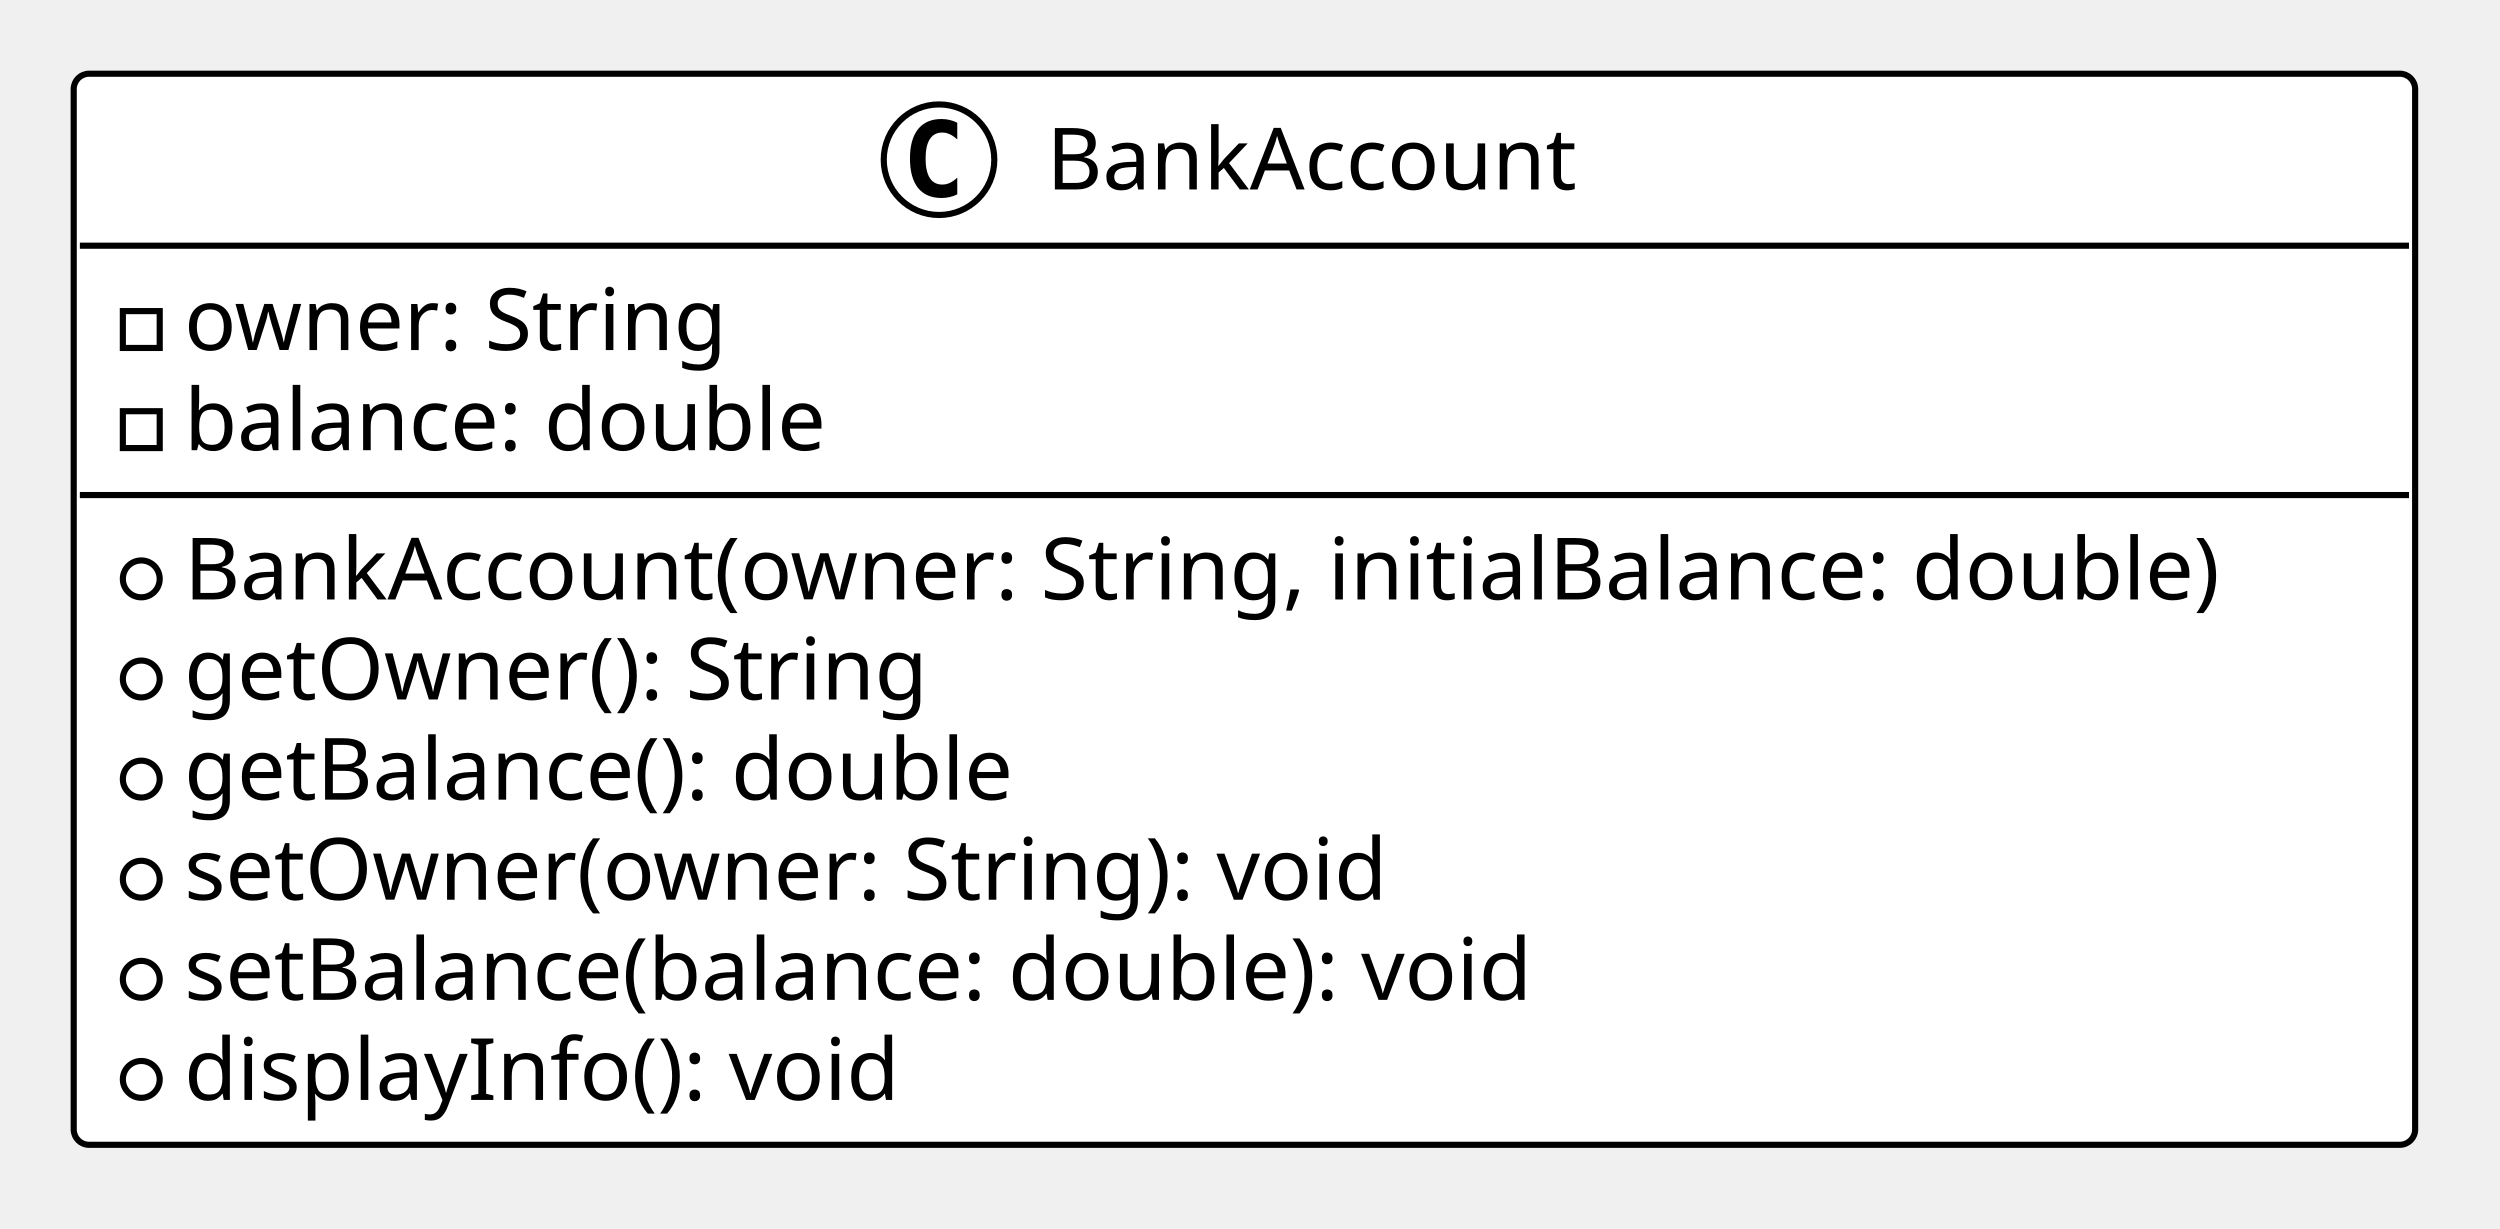
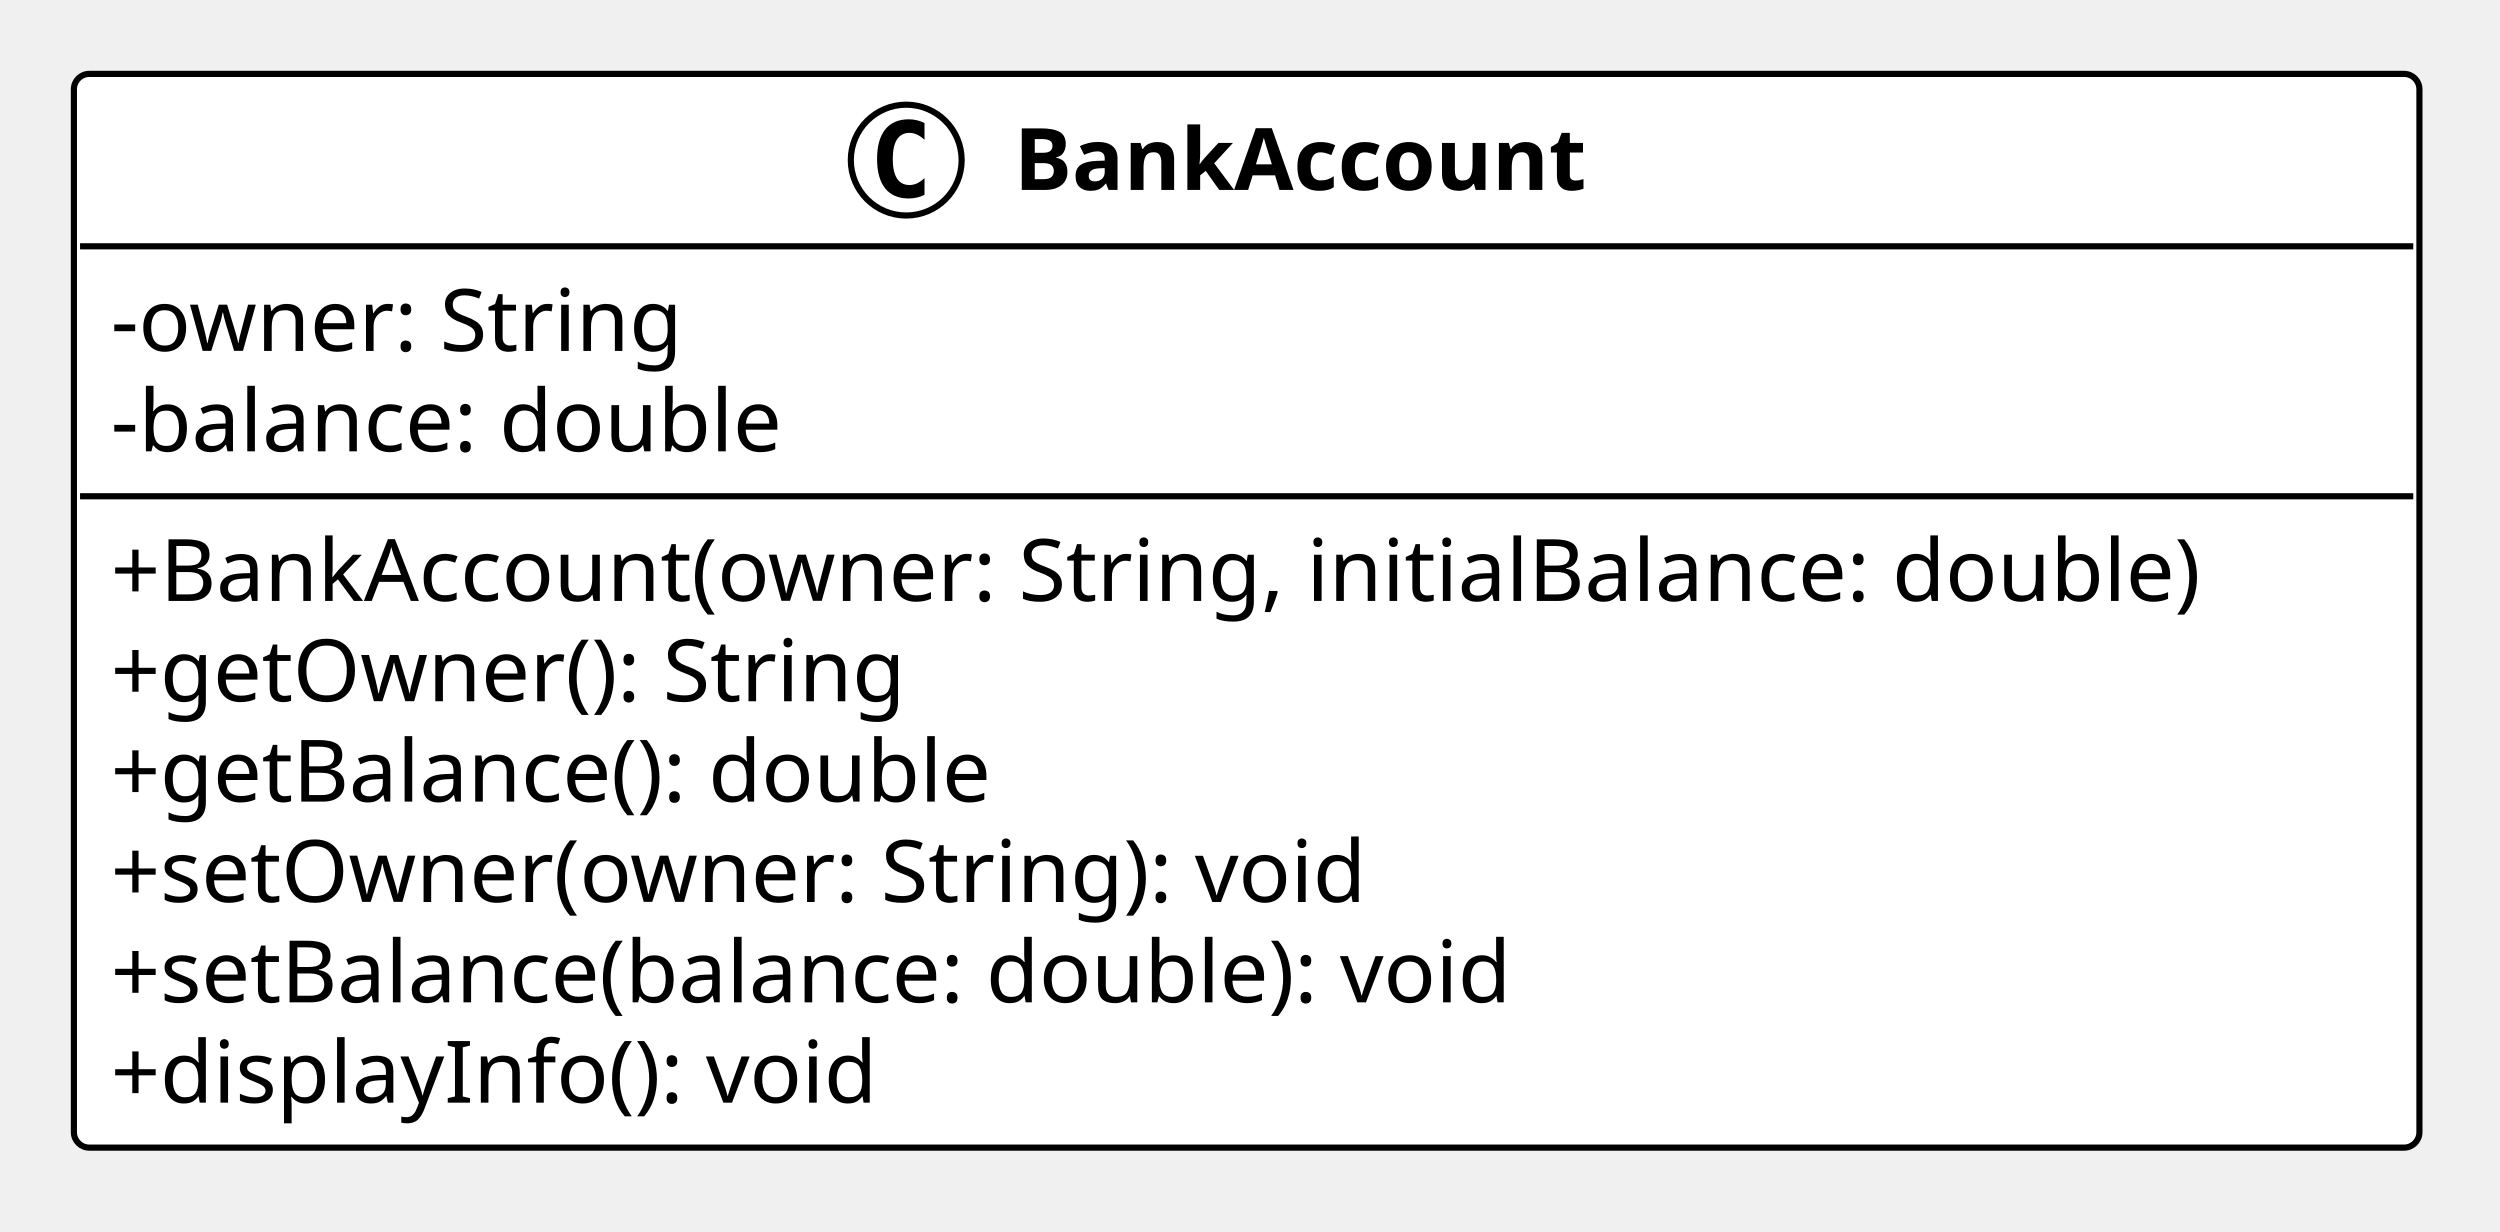
- <svg xmlns="http://www.w3.org/2000/svg" contentStyleType="text/css" data-diagram-type="CLASS" height="200px" preserveAspectRatio="none" style="width:407px;height:200px;background:#FFFFFF;" version="1.1" viewBox="0 0 407 200" width="407px" zoomAndPan="magnify">
+ <svg xmlns="http://www.w3.org/2000/svg" contentStyleType="text/css" data-diagram-type="CLASS" height="200px" preserveAspectRatio="none" style="width:406px;height:200px;background:#FFFFFF;" version="1.1" viewBox="0 0 406 200" width="406px" zoomAndPan="magnify">
  <defs />
  <g>
-     <g class="entity" data-entity="BankAccount" data-source-line="3" data-uid="ent0002" id="entity_BankAccount">
-       <rect fill="#FFFFFF" height="174.375" rx="2.5" ry="2.5" style="stroke:#000000;stroke-width:1;" width="381.185" x="12" y="12" />
-       <ellipse cx="152.874" cy="26" fill="#FFFFFF" rx="9" ry="9" style="stroke:#000000;stroke-width:1;" />
-       <path d="M155.843,31.641 Q155.265,31.938 154.624,32.078 Q153.983,32.234 153.28,32.234 Q150.78,32.234 149.452,30.594 Q148.14,28.938 148.14,25.812 Q148.14,22.688 149.452,21.031 Q150.78,19.375 153.28,19.375 Q153.983,19.375 154.624,19.531 Q155.28,19.688 155.843,19.984 L155.843,22.703 Q155.218,22.125 154.624,21.859 Q154.03,21.578 153.405,21.578 Q152.061,21.578 151.374,22.656 Q150.686,23.719 150.686,25.812 Q150.686,27.906 151.374,28.984 Q152.061,30.047 153.405,30.047 Q154.03,30.047 154.624,29.781 Q155.218,29.5 155.843,28.922 L155.843,31.641 Z " fill="#000000" />
-       <text fill="#000000" font-family="Verdana" font-size="14" lengthAdjust="spacing" textLength="91.936" x="170.374" y="30.847">BankAccount</text>
-       <line style="stroke:#000000;stroke-width:1;" x1="13" x2="392.185" y1="40" y2="40" />
-       <rect fill="none" height="6" style="stroke:#000000;stroke-width:1;" width="6" x="20" y="50.648" />
-       <text fill="#000000" font-family="Verdana" font-size="14" lengthAdjust="spacing" textLength="94.206" x="30" y="56.995">owner: String</text>
-       <rect fill="none" height="6" style="stroke:#000000;stroke-width:1;" width="6" x="20" y="66.945" />
-       <text fill="#000000" font-family="Verdana" font-size="14" lengthAdjust="spacing" textLength="112" x="30" y="73.292">balance: double</text>
-       <line style="stroke:#000000;stroke-width:1;" x1="13" x2="392.185" y1="80.594" y2="80.594" />
-       <ellipse cx="23" cy="94.242" fill="#FFFFFF" rx="3" ry="3" style="stroke:#000000;stroke-width:1;" />
-       <text fill="#000000" font-family="Verdana" font-size="14" lengthAdjust="spacing" textLength="357.185" x="30" y="97.589">BankAccount(owner: String, initialBalance: double)</text>
-       <ellipse cx="23" cy="110.539" fill="#FFFFFF" rx="3" ry="3" style="stroke:#000000;stroke-width:1;" />
-       <text fill="#000000" font-family="Verdana" font-size="14" lengthAdjust="spacing" textLength="130.573" x="30" y="113.886">getOwner(): String</text>
-       <ellipse cx="23" cy="126.836" fill="#FFFFFF" rx="3" ry="3" style="stroke:#000000;stroke-width:1;" />
-       <text fill="#000000" font-family="Verdana" font-size="14" lengthAdjust="spacing" textLength="146.631" x="30" y="130.183">getBalance(): double</text>
-       <ellipse cx="23" cy="143.133" fill="#FFFFFF" rx="3" ry="3" style="stroke:#000000;stroke-width:1;" />
-       <text fill="#000000" font-family="Verdana" font-size="14" lengthAdjust="spacing" textLength="211.032" x="30" y="146.48">setOwner(owner: String): void</text>
-       <ellipse cx="23" cy="159.43" fill="#FFFFFF" rx="3" ry="3" style="stroke:#000000;stroke-width:1;" />
-       <text fill="#000000" font-family="Verdana" font-size="14" lengthAdjust="spacing" textLength="238.95" x="30" y="162.776">setBalance(balance: double): void</text>
-       <ellipse cx="23" cy="175.727" fill="#FFFFFF" rx="3" ry="3" style="stroke:#000000;stroke-width:1;" />
-       <text fill="#000000" font-family="Verdana" font-size="14" lengthAdjust="spacing" textLength="125.925" x="30" y="179.073">displayInfo(): void</text>
+     <g class="entity" data-entity="BankAccount" data-source-line="6" data-uid="ent0002" id="entity_BankAccount">
+       <rect fill="#FFFFFF" height="174.375" rx="2.5" ry="2.5" style="stroke:#000000;stroke-width:1;" width="380.915" x="12" y="12" />
+       <ellipse cx="147.171" cy="26" fill="#FFFFFF" rx="9" ry="9" style="stroke:#000000;stroke-width:1;" />
+       <path d="M150.14,31.641 Q149.562,31.938 148.921,32.078 Q148.281,32.234 147.578,32.234 Q145.078,32.234 143.75,30.594 Q142.437,28.938 142.437,25.812 Q142.437,22.688 143.75,21.031 Q145.078,19.375 147.578,19.375 Q148.281,19.375 148.921,19.531 Q149.578,19.688 150.14,19.984 L150.14,22.703 Q149.515,22.125 148.921,21.859 Q148.328,21.578 147.703,21.578 Q146.359,21.578 145.671,22.656 Q144.984,23.719 144.984,25.812 Q144.984,27.906 145.671,28.984 Q146.359,30.047 147.703,30.047 Q148.328,30.047 148.921,29.781 Q149.515,29.5 150.14,28.922 L150.14,31.641 Z " fill="#000000" />
+       <text fill="#000000" font-family="Verdana" font-size="14" font-weight="bold" lengthAdjust="spacing" textLength="103.072" x="164.671" y="30.847">BankAccount</text>
+       <line style="stroke:#000000;stroke-width:1;" x1="13" x2="391.915" y1="40" y2="40" />
+       <text fill="#000000" font-family="Verdana" font-size="14" lengthAdjust="spacing" textLength="99.258" x="18" y="56.995">-owner: String</text>
+       <text fill="#000000" font-family="Verdana" font-size="14" lengthAdjust="spacing" textLength="117.052" x="18" y="73.292">-balance: double</text>
+       <line style="stroke:#000000;stroke-width:1;" x1="13" x2="391.915" y1="80.594" y2="80.594" />
+       <text fill="#000000" font-family="Verdana" font-size="14" lengthAdjust="spacing" textLength="368.915" x="18" y="97.589">+BankAccount(owner: String, initialBalance: double)</text>
+       <text fill="#000000" font-family="Verdana" font-size="14" lengthAdjust="spacing" textLength="142.304" x="18" y="113.886">+getOwner(): String</text>
+       <text fill="#000000" font-family="Verdana" font-size="14" lengthAdjust="spacing" textLength="158.361" x="18" y="130.183">+getBalance(): double</text>
+       <text fill="#000000" font-family="Verdana" font-size="14" lengthAdjust="spacing" textLength="222.763" x="18" y="146.48">+setOwner(owner: String): void</text>
+       <text fill="#000000" font-family="Verdana" font-size="14" lengthAdjust="spacing" textLength="250.681" x="18" y="162.776">+setBalance(balance: double): void</text>
+       <text fill="#000000" font-family="Verdana" font-size="14" lengthAdjust="spacing" textLength="137.655" x="18" y="179.073">+displayInfo(): void</text>
    </g>
  </g>
</svg>
